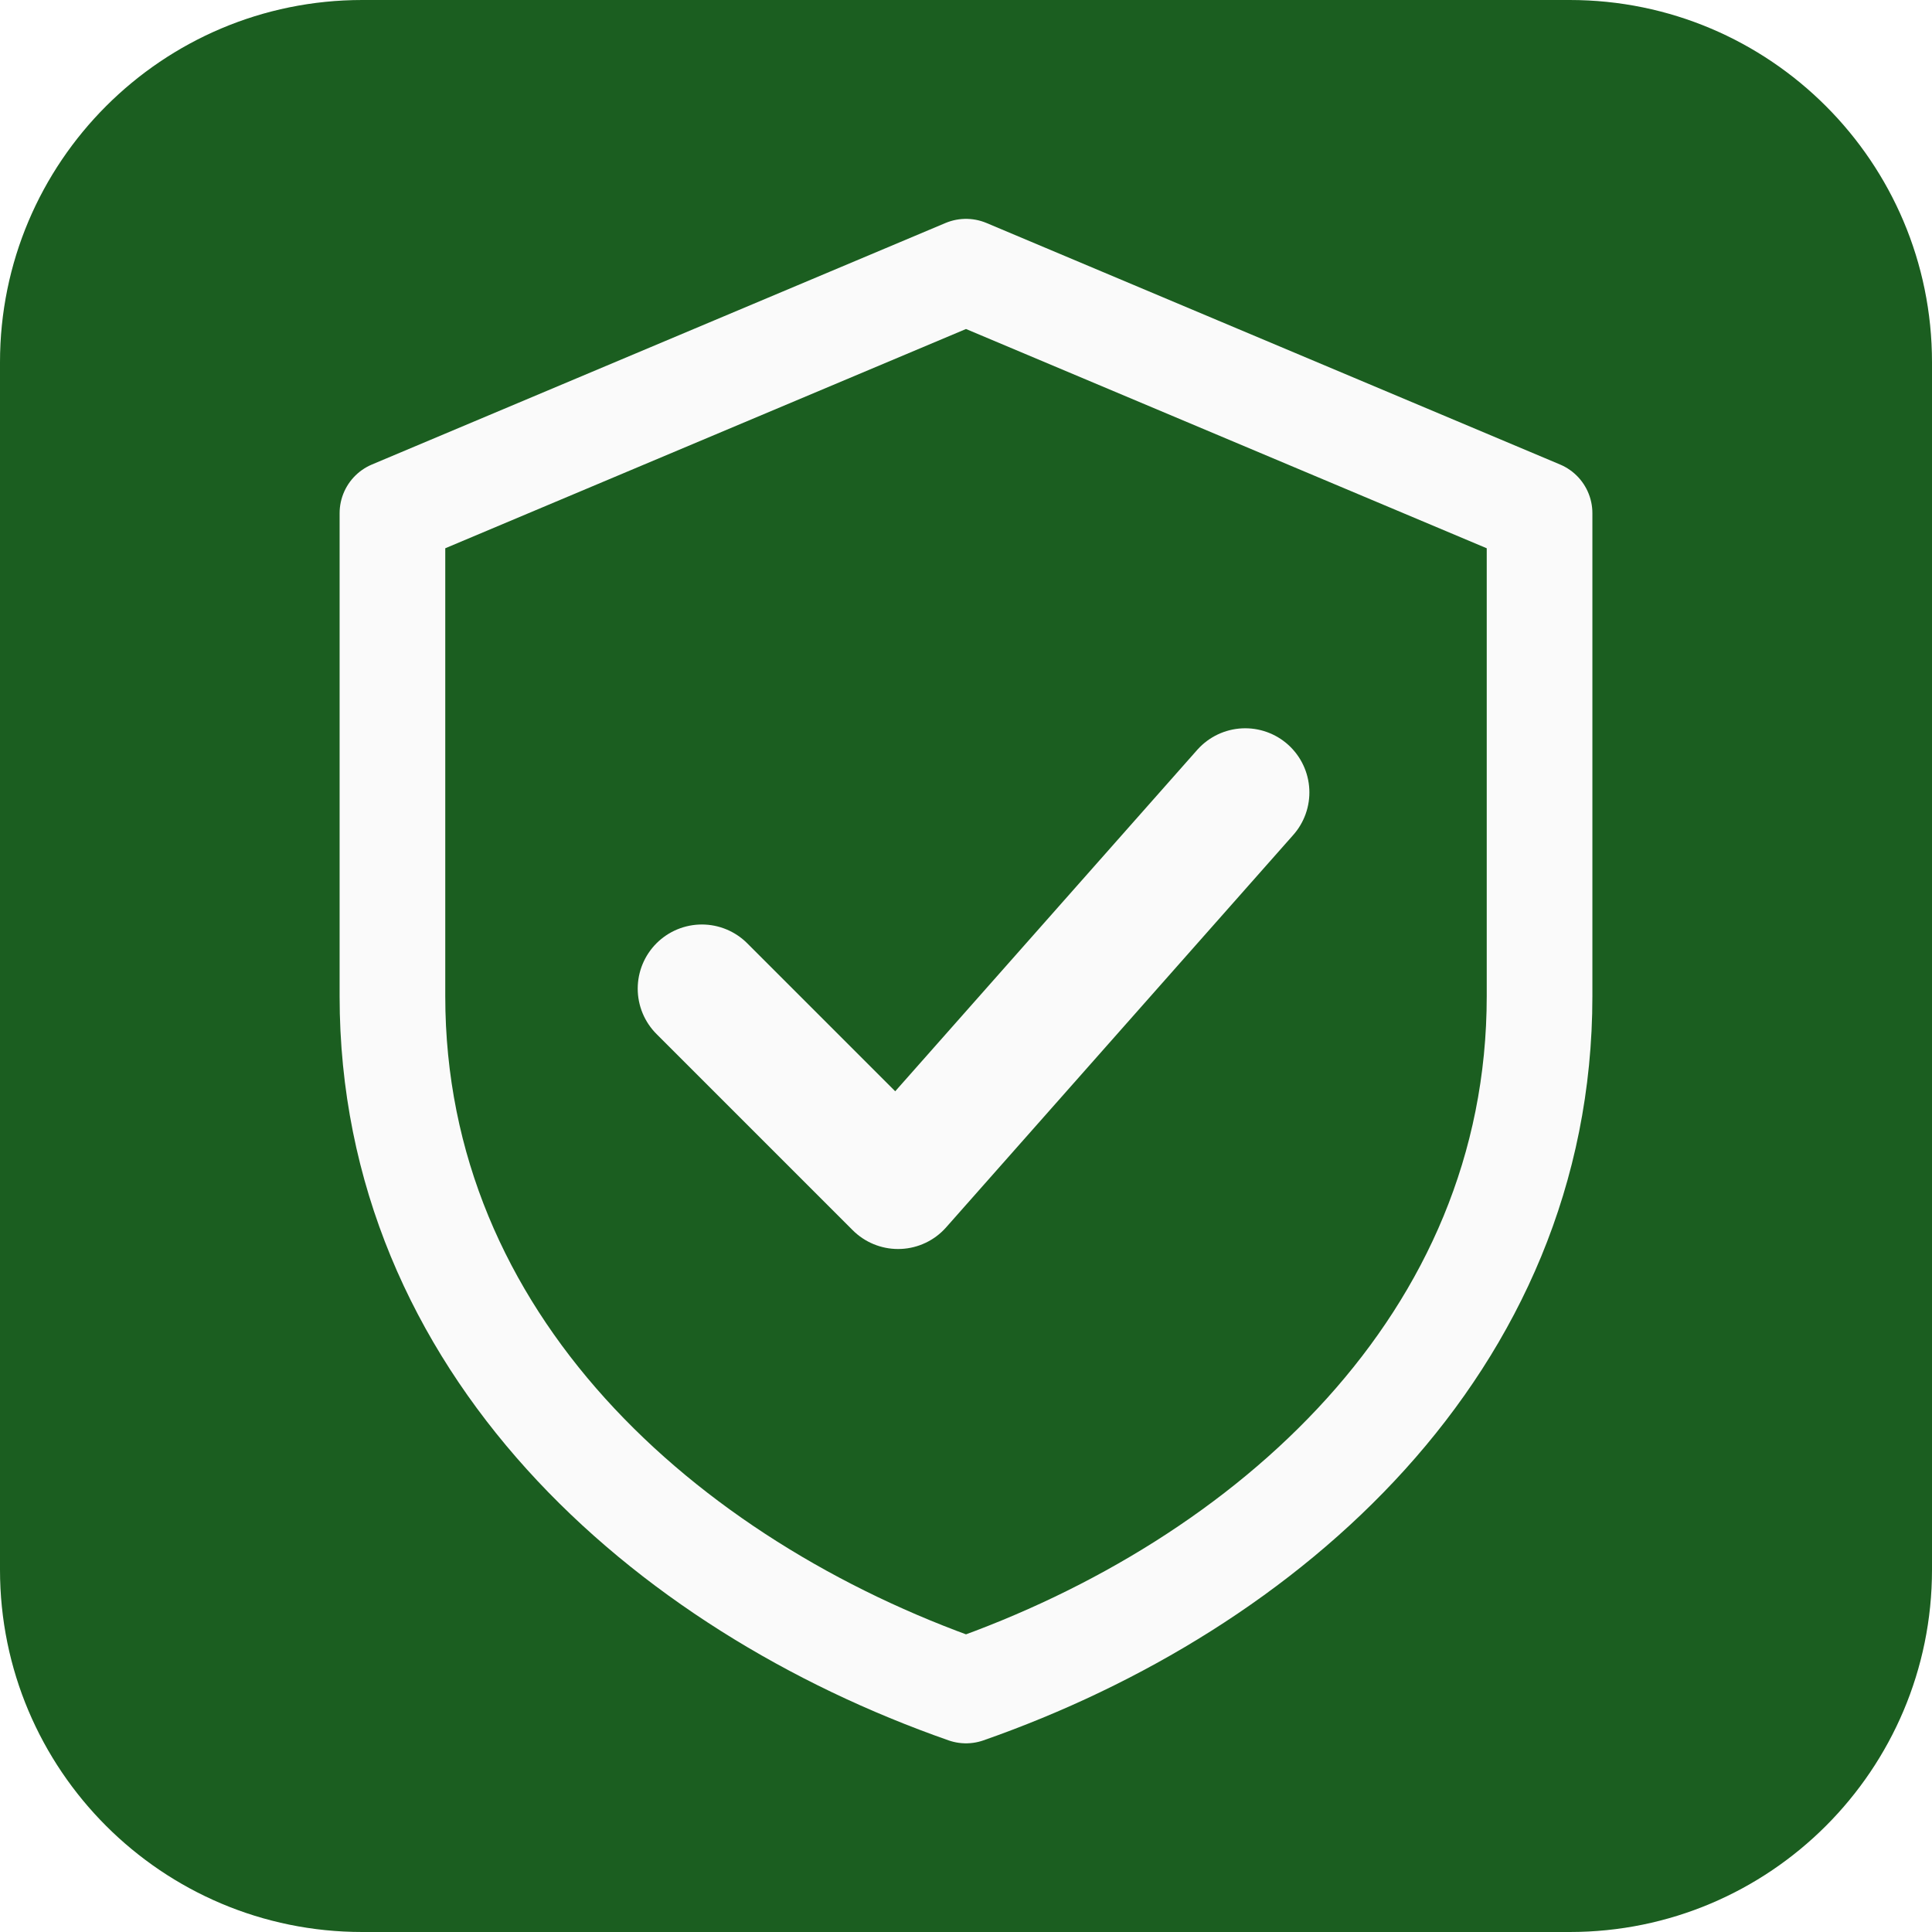
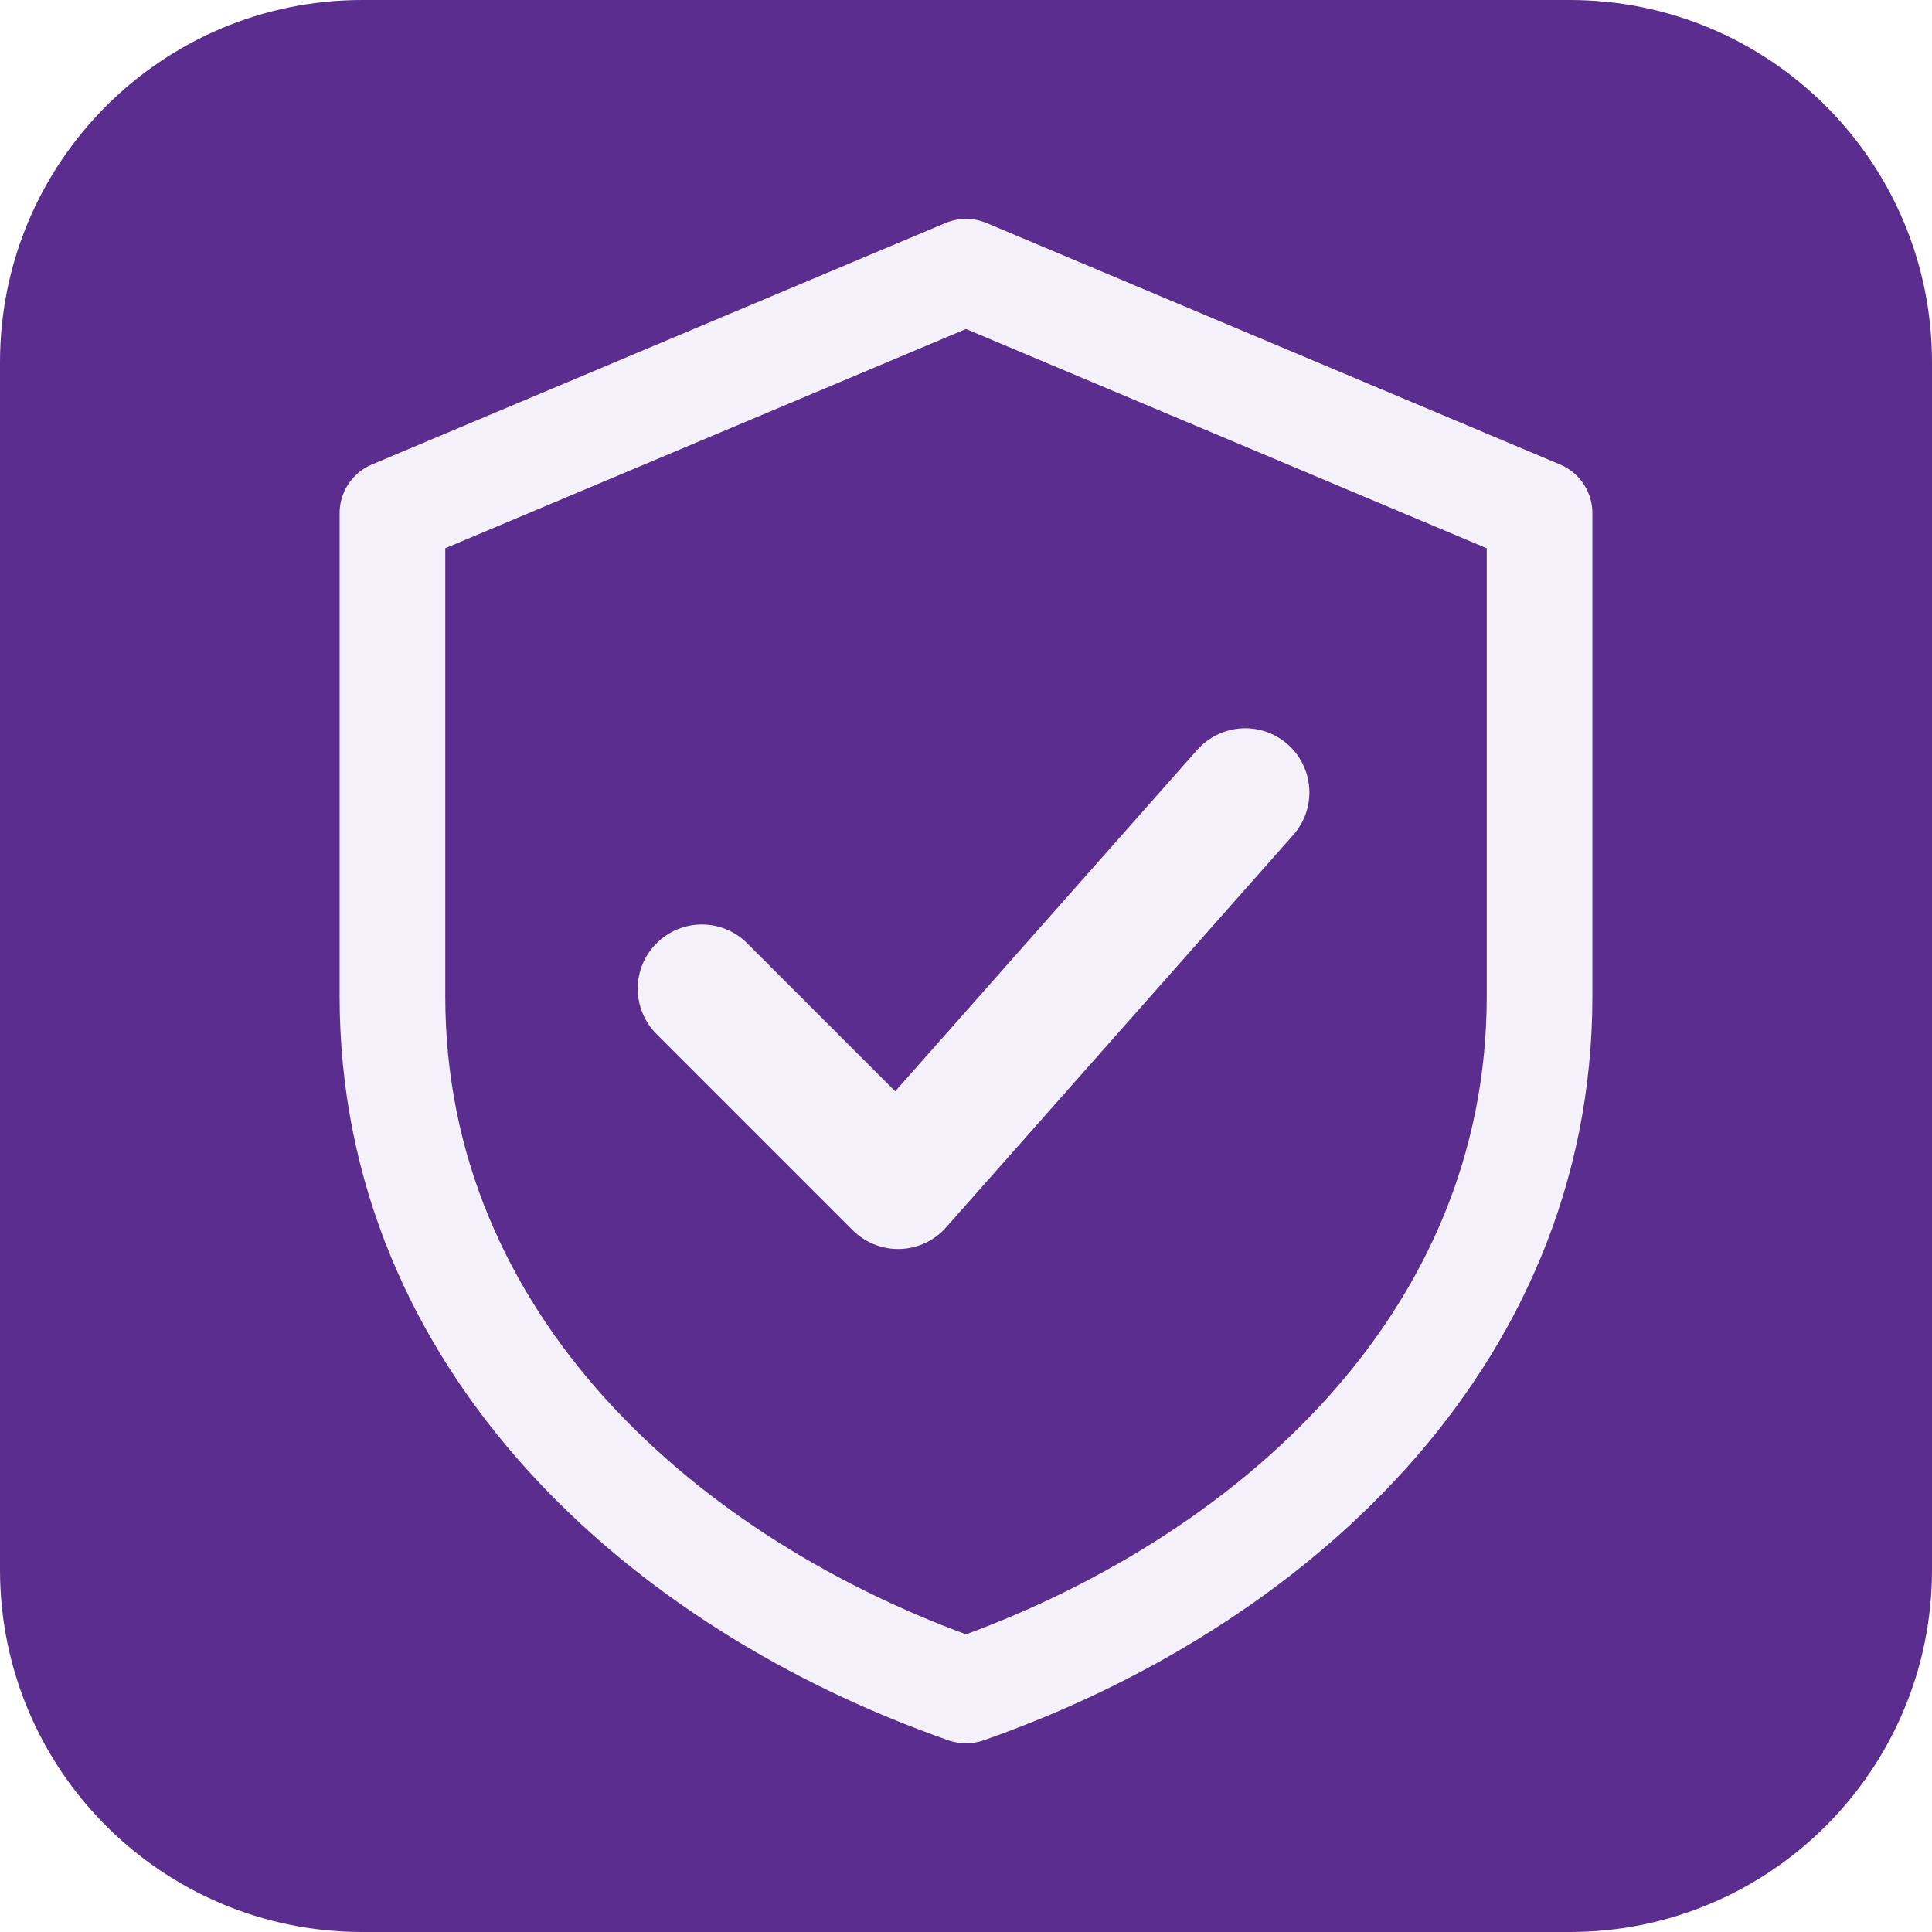
<svg xmlns="http://www.w3.org/2000/svg" viewBox="0 0 512 512" role="img" aria-label="AlertCitizen shield with checkmark">
-   <rect width="512" height="512" rx="96" fill="#1B5E20" />
-   <path d="M256 72 L408 136 V264 C408 356 336 420 256 448 C176 420 104 356 104 264 V136 Z" fill="none" stroke="#FAFAFA" stroke-width="28" stroke-linejoin="round" />
-   <path d="M186 262 L238 314 L330 210" fill="none" stroke="#FAFAFA" stroke-width="34" stroke-linecap="round" stroke-linejoin="round" />
+   <rect width="512" height="512" rx="96" fill="#5B2D8E" />
+   <path d="M256 72 L408 136 V264 C408 356 336 420 256 448 C176 420 104 356 104 264 V136 Z" fill="none" stroke="#F5F1FA" stroke-width="28" stroke-linejoin="round" />
+   <path d="M186 262 L238 314 L330 210" fill="none" stroke="#F5F1FA" stroke-width="34" stroke-linecap="round" stroke-linejoin="round" />
</svg>
